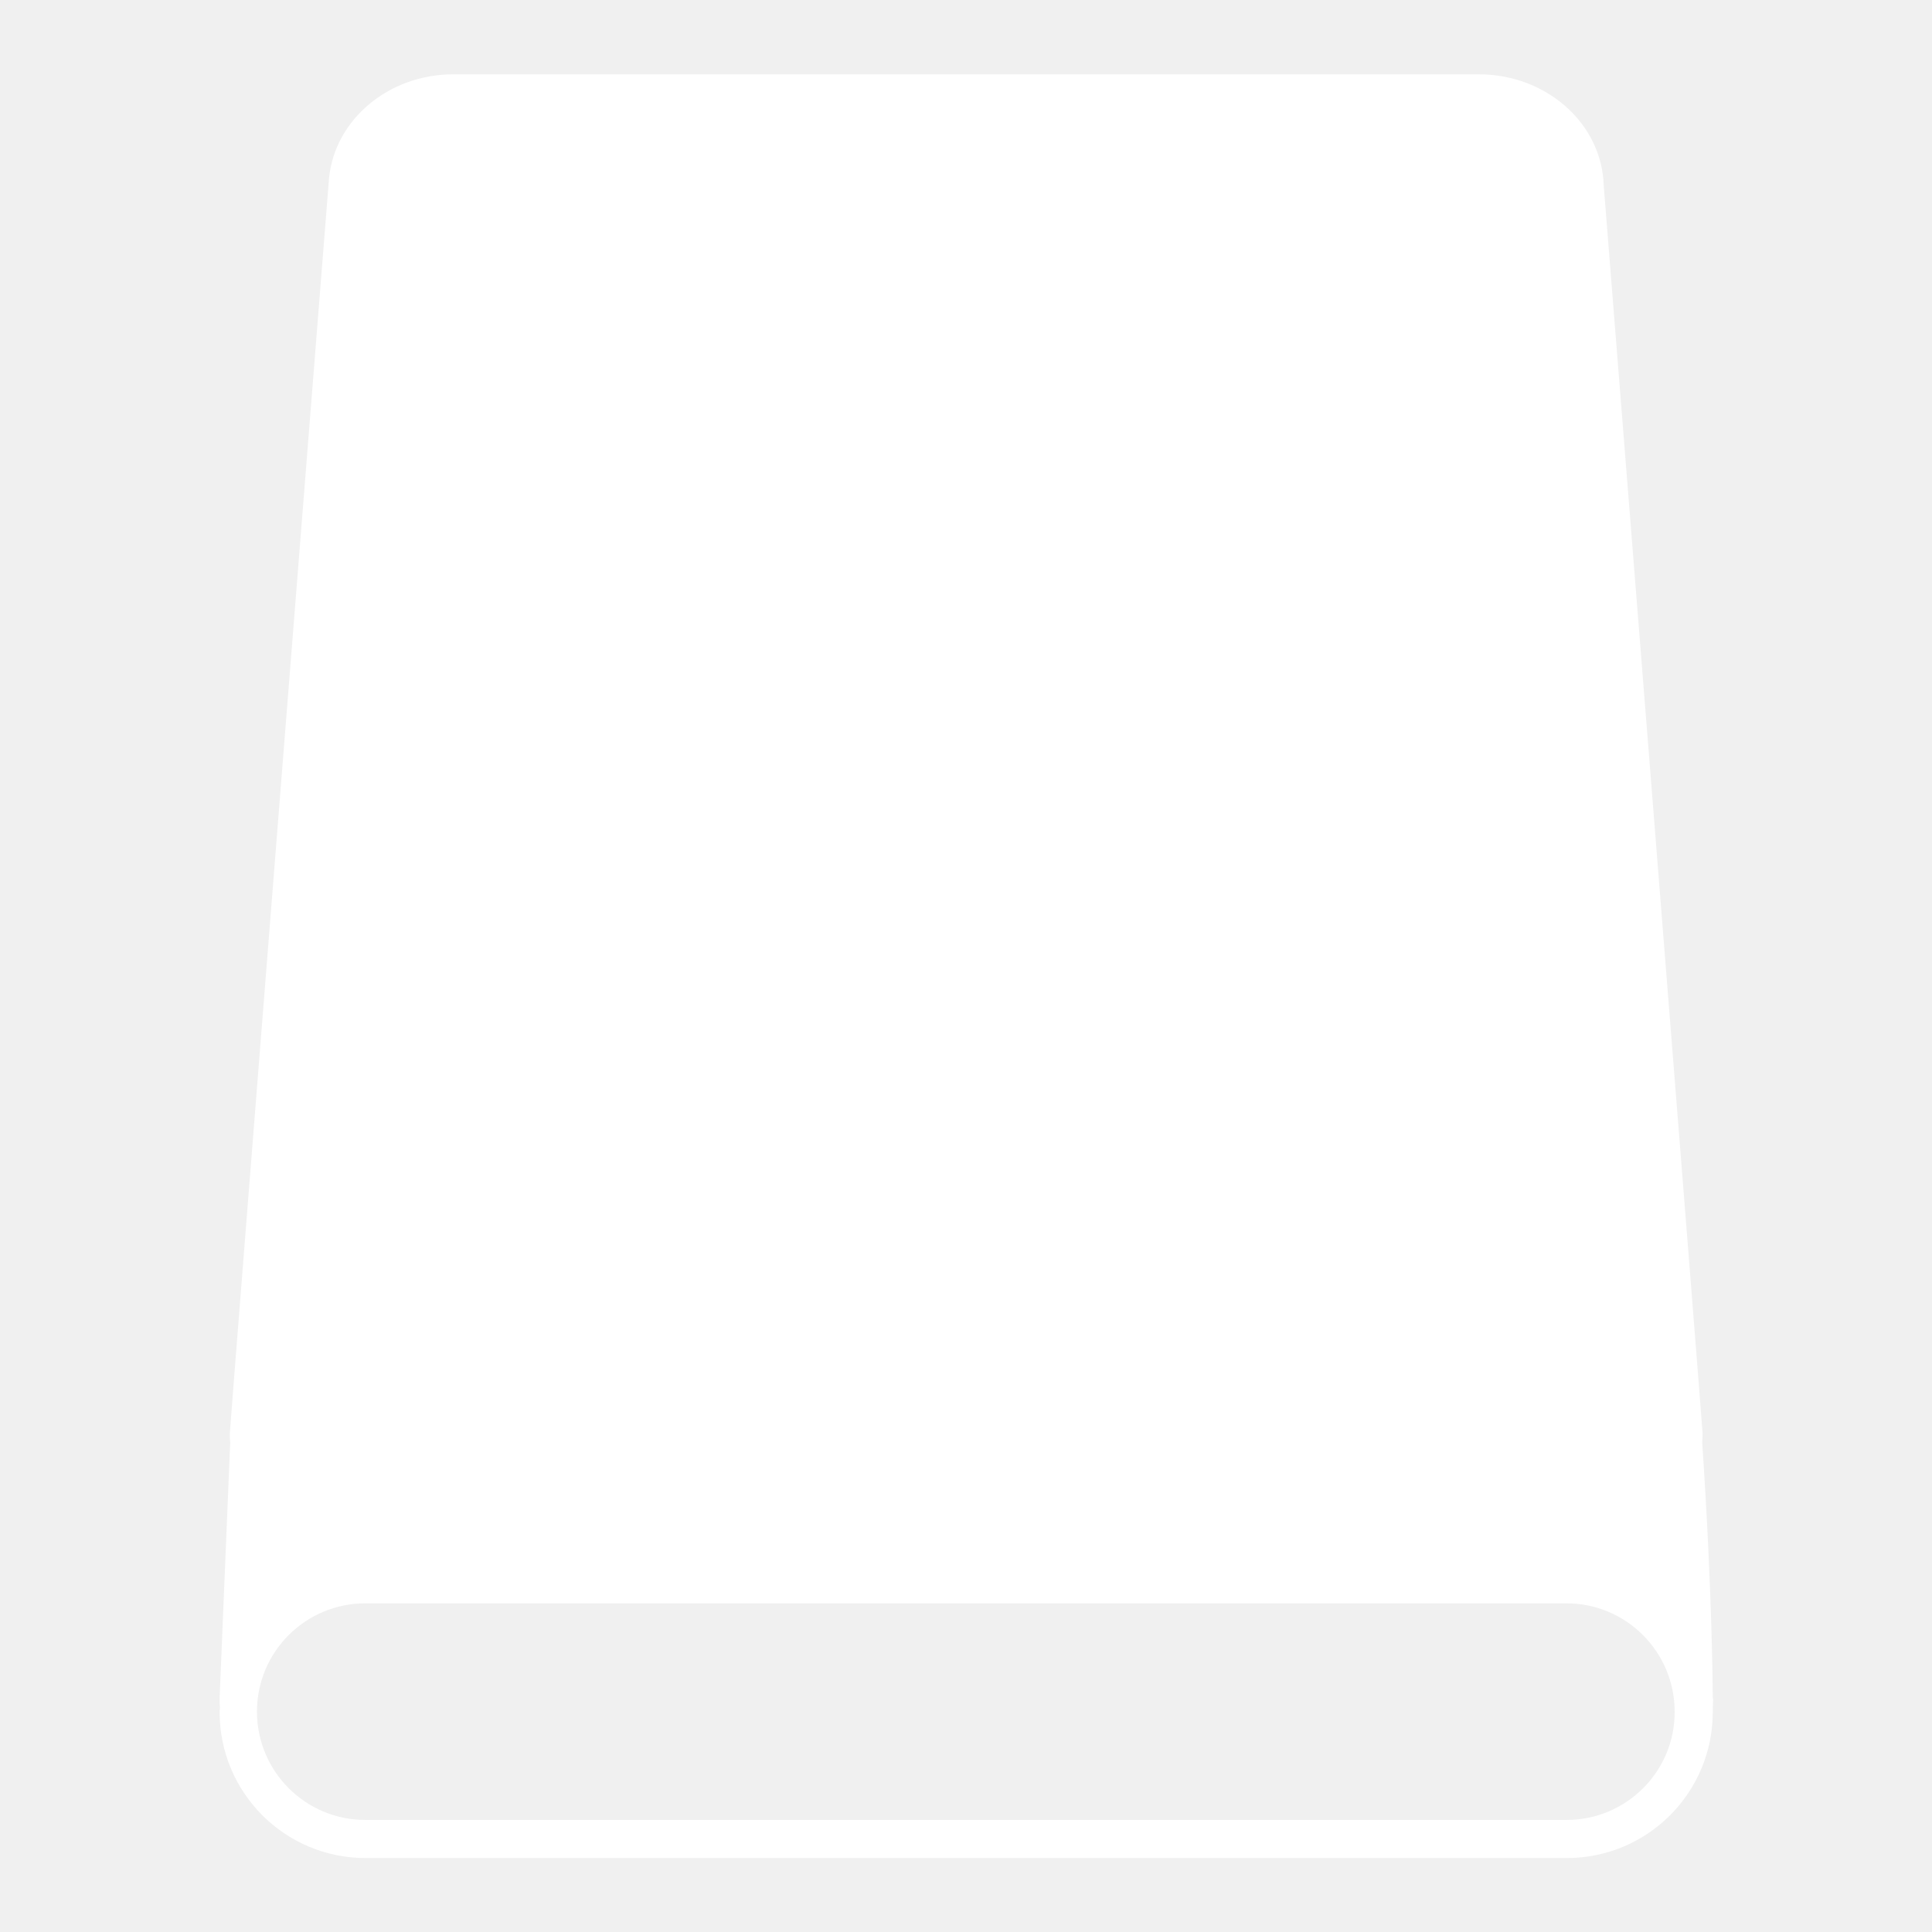
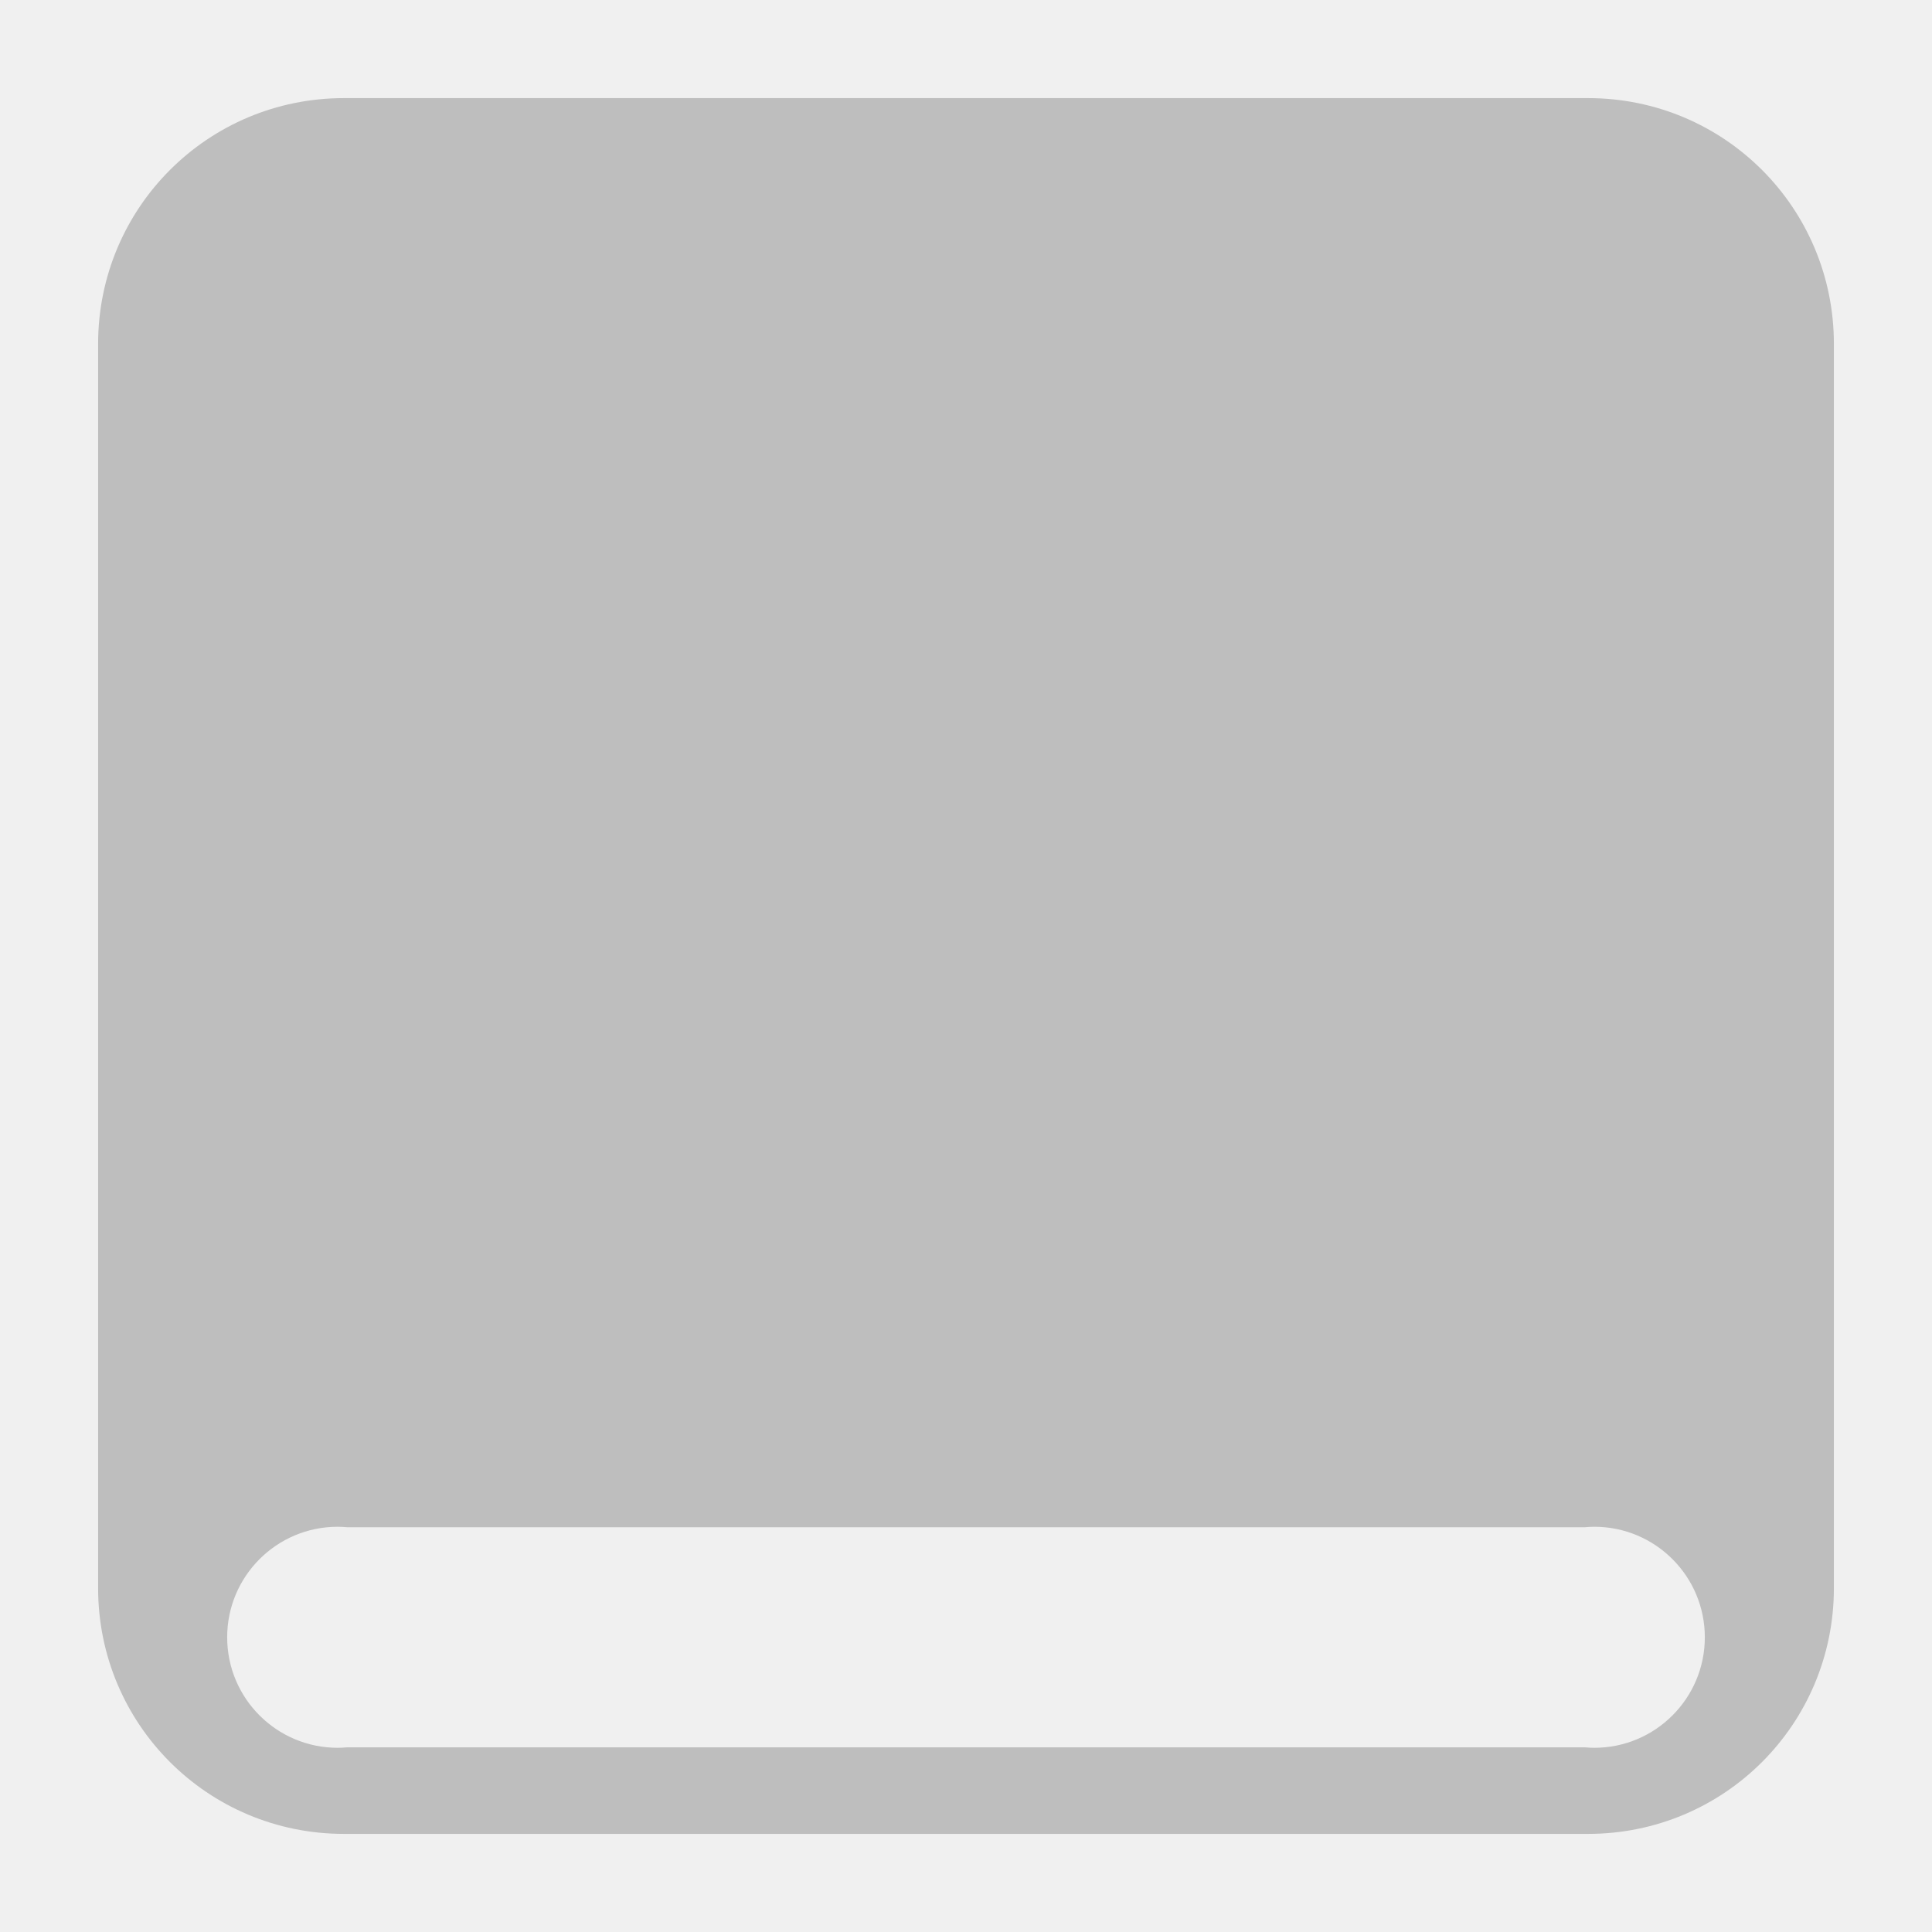
<svg xmlns="http://www.w3.org/2000/svg" version="1.1" id="Layer_1" x="0px" y="0px" viewBox="0 0 512 512" enable-background="new 0 0 512 512" xml:space="preserve">
-   <g display="none">
-     <path display="inline" fill="#FFFFFF" d="M410.8,446.8H101.2c-4,0-7.2,3.2-7.2,7.2s3.2,7.2,7.2,7.2h309.7c4,0,7.2-3.2,7.2-7.2   S414.8,446.8,410.8,446.8z" />
+   <defs id="defs9" />
+   <g id="layer1">
+     <g style="" id="g4">
+ 	
+ </g>
+     <path id="rect1368" d="M 91.154,26 C 55.059,26 26,55.059 26,91.154 V 420.846 C 26,456.941 55.059,486 91.154,486 H 420.846 C 456.941,486 486,456.941 486,420.846 V 91.154 C 486,55.059 456.941,26 420.846,26 Z m -1.662,378.609 c 0.846,0.006 1.691,0.048 2.533,0.127 H 420.004 c 0.832,-0.078 1.668,-0.12 2.504,-0.127 16.176,-5.2e-4 29.29,13.113 29.289,29.289 -5.7e-4,16.175 -13.114,29.288 -29.289,29.287 -0.845,-0.005 -1.688,-0.047 -2.529,-0.125 H 91.996 c -0.832,0.077 -1.668,0.119 -2.504,0.125 -16.175,5.1e-4 -29.288,-13.112 -29.289,-29.287 -5.1e-4,-16.176 13.113,-29.29 29.289,-29.289 z" style="fill:#bebebe;fill-opacity:1;stroke:none;stroke-width:0.34;stroke-opacity:0.568" />
+     <g id="g848" transform="translate(0,177.8983)">
+       <g transform="translate(0.5423775)" id="g842" />
+     </g>
  </g>
-   <path fill-rule="evenodd" clip-rule="evenodd" fill="#FFFFFF" d="M453.9,449.9L453.9,449.9L453.9,449.9c0-0.8-0.1-27.9-2.8-67.6  c0,0,0-0.1,0-0.2c0.1-0.8,0.1-1.5,0.1-2.3c0-1.3-26.2-330.7-26.2-330.7c-0.5-16.3-15.1-29.4-33.1-29.4H120.1  c-17.2,0-31.4,12.1-32.9,27.5c0,0-26.3,331.4-26.3,332.7c0,0.7,0,1.5,0.1,2.2c0,0.2,0,0.3,0,0.3l-2.8,67.6h0c0,0.1,0,0.2,0,0.3  c0,0.8,0,1.5,0.1,2.3l-0.1,0.8h0c0,0.1,0,0.2,0,0.3c0,21.4,17.3,38.7,38.7,38.7h318.3c21.4,0,38.7-17.3,38.7-38.7c0-0.1,0-0.2,0-0.3  h0l0-0.1c0-0.1,0-0.3,0-0.8c0-0.7,0.1-1.5,0.1-2.2C453.9,450.1,453.9,450,453.9,449.9z M415.2,482.3H96.8  c-15.9,0-28.7-12.9-28.7-28.7c0-15.9,12.9-28.7,28.7-28.7h318.3c15.9,0,28.7,12.9,28.7,28.7C443.9,469.4,431,482.3,415.2,482.3z" />
+   <g id="layer2" />
+   <g transform="translate(-3.5,28)" id="g827" />
+   <g id="layer1-3" transform="translate(180,-242)">
+     <g id="g4-6" />
+     <g transform="translate(0,177.8983)" id="g848-5">
+       <g id="g842-3" transform="translate(0.5423775)" />
+     </g>
+   </g>
+   <g id="layer2-5" transform="translate(180,-242)" />
+   <g id="layer1-6">
+     <g id="g4-2" />
+     <g transform="translate(0,177.8983)" id="g848-1">
+       <g id="g842-2" transform="translate(0.5423775)" />
+     </g>
+   </g>
+   <g id="layer2-7" />
</svg>
